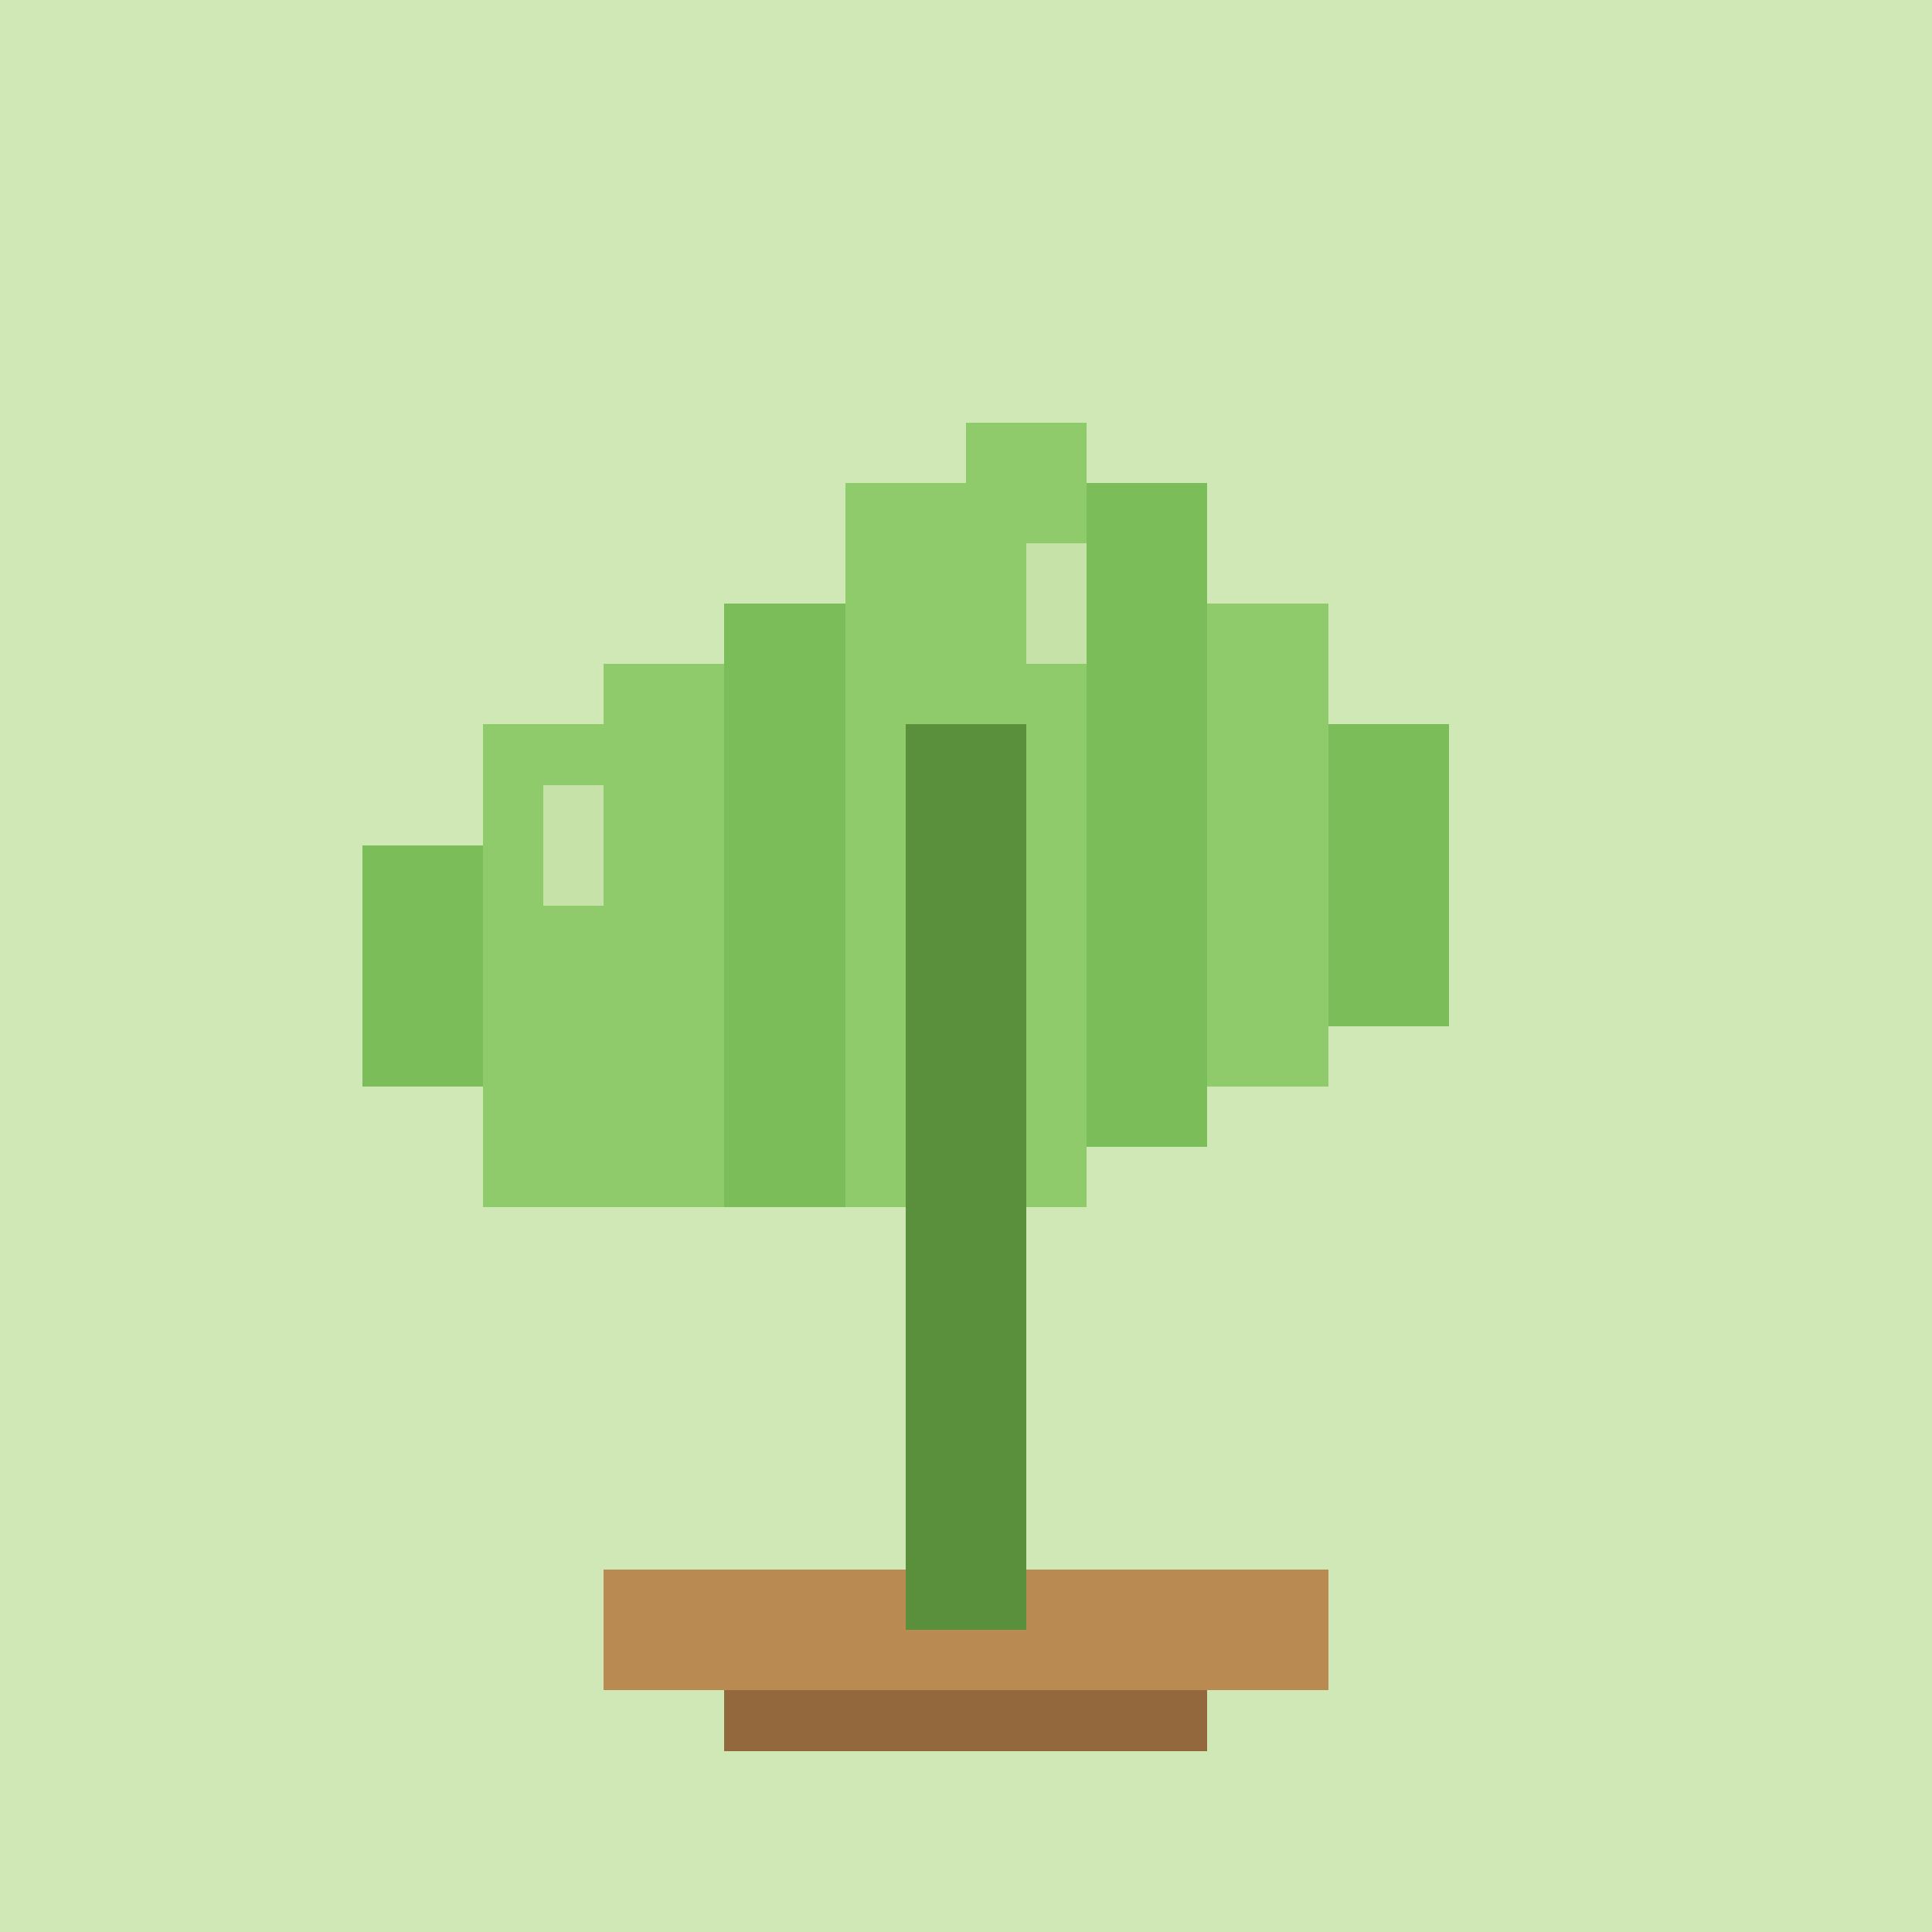
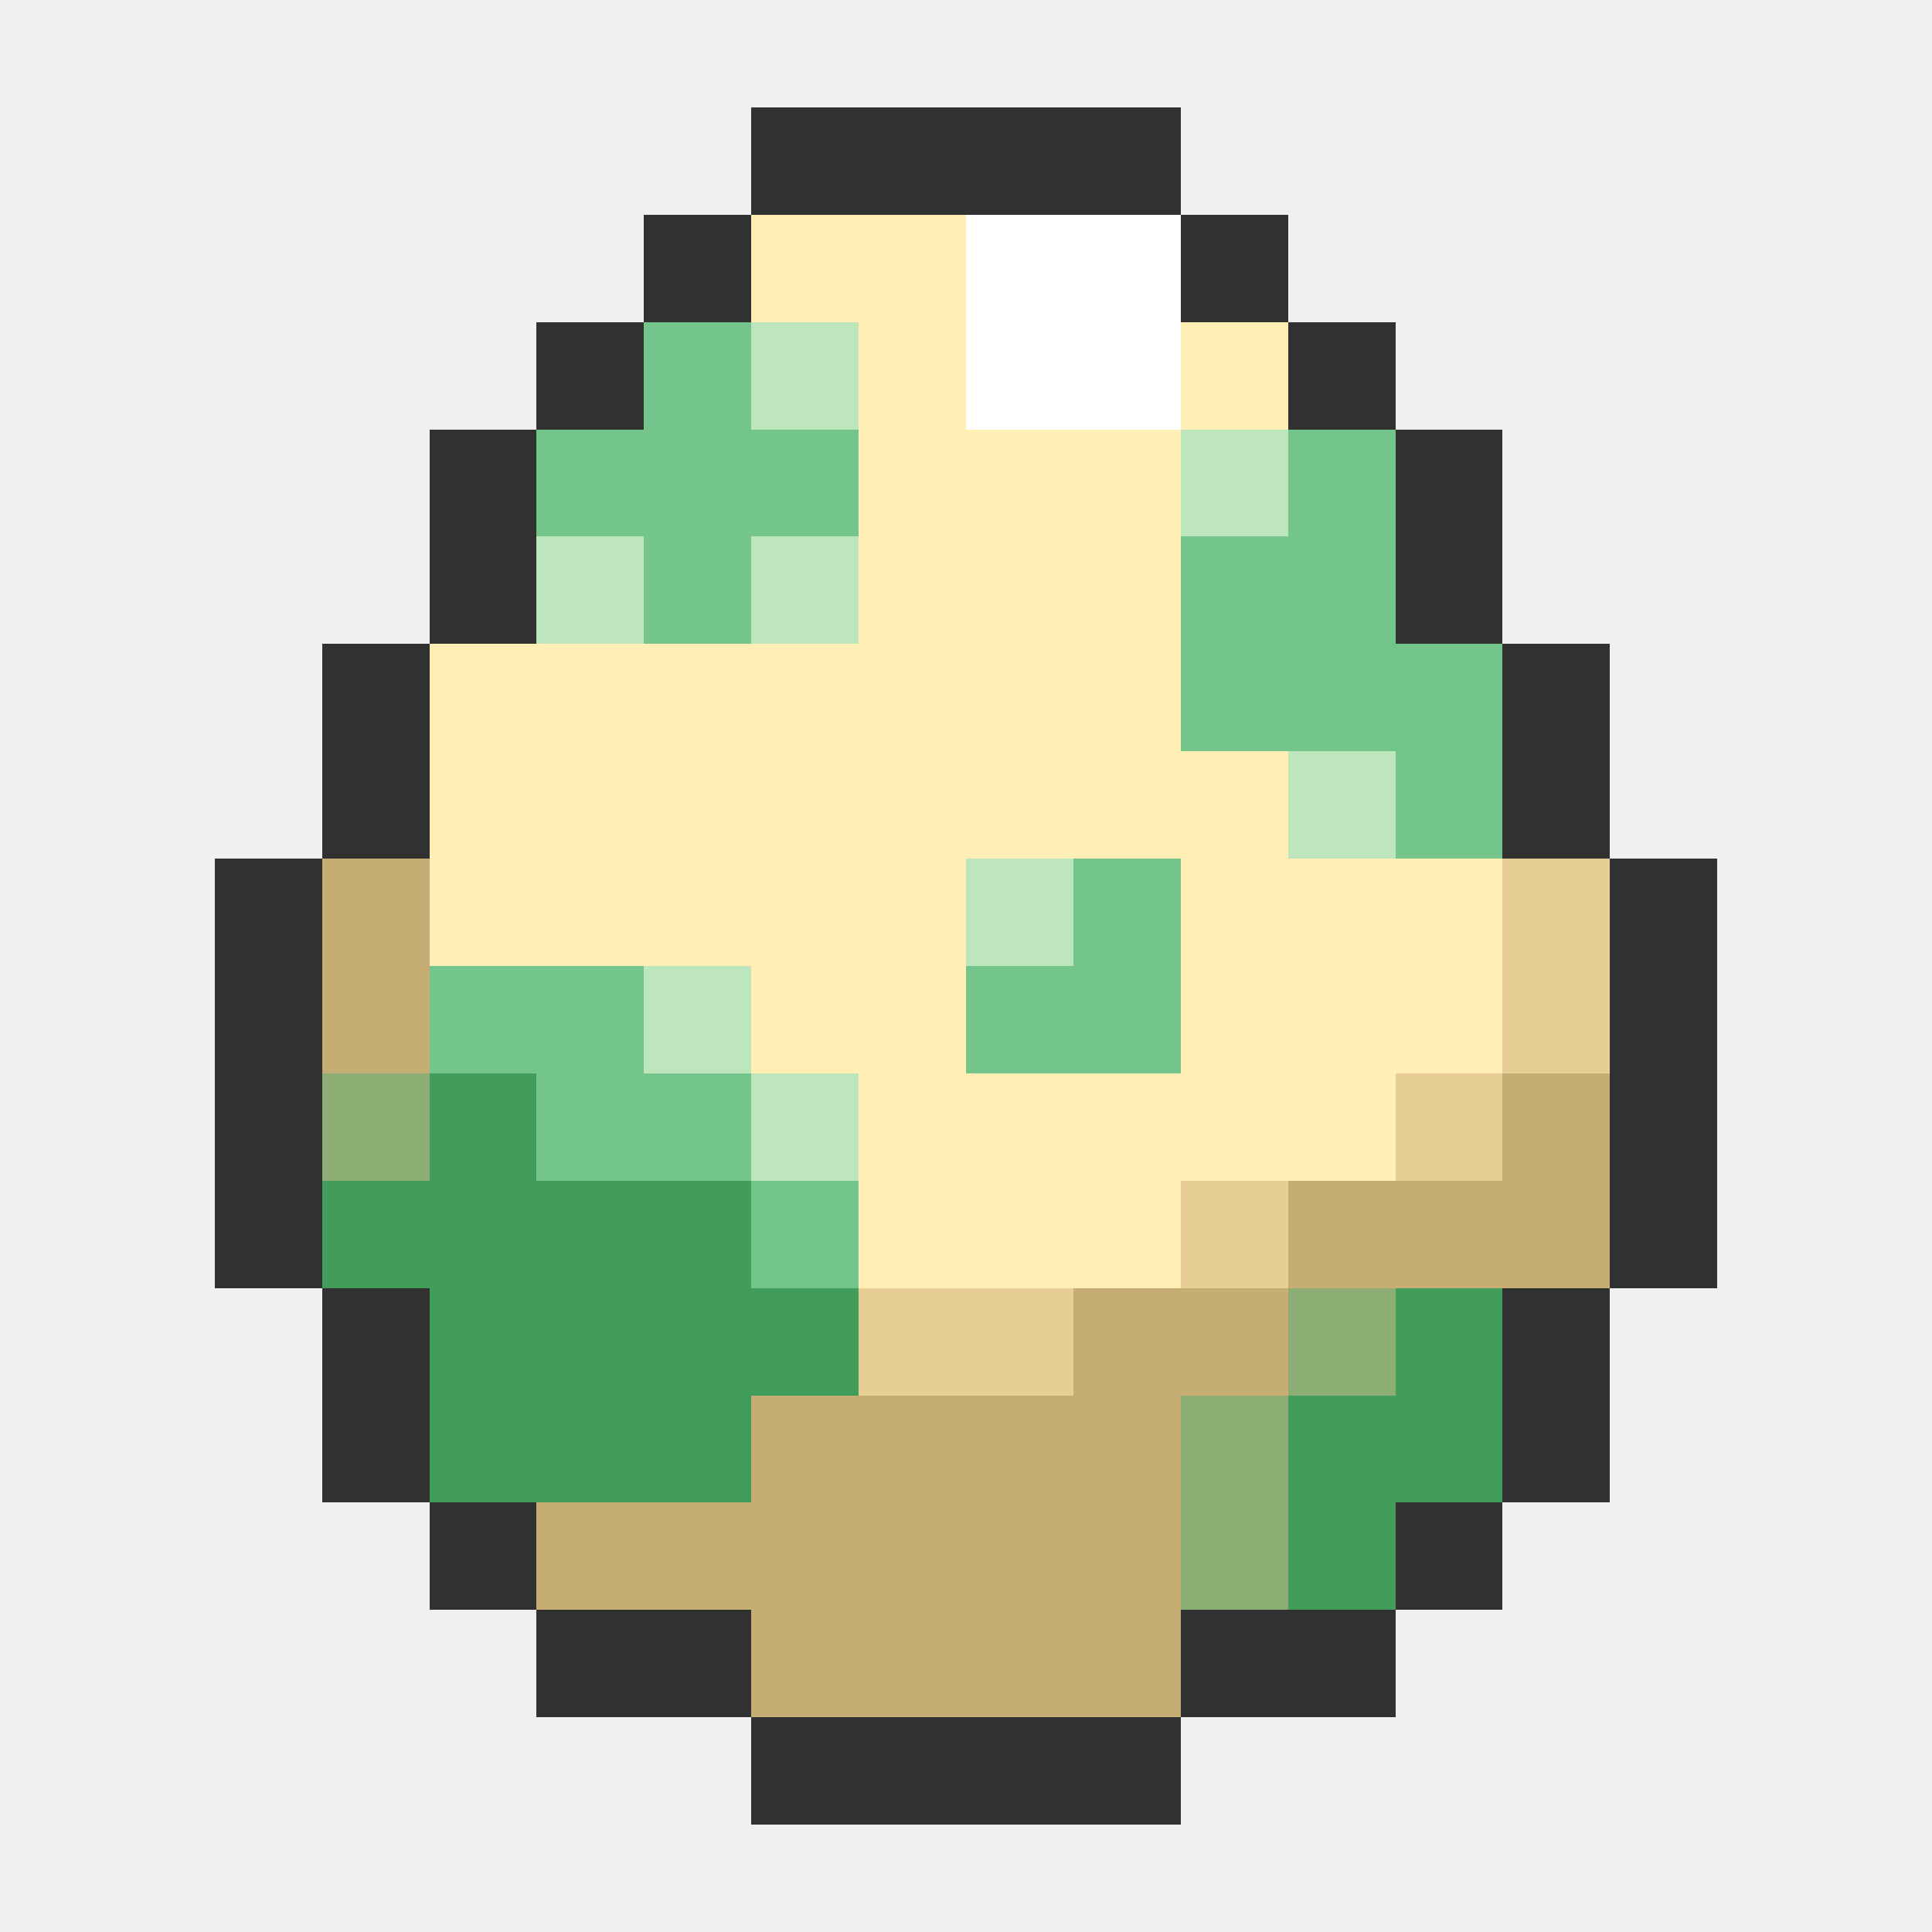
- <svg xmlns="http://www.w3.org/2000/svg" viewBox="0 0 32 32" shape-rendering="crispEdges">
-   <rect width="32" height="32" fill="#cfe8b5" />
-   <rect x="10" y="26" width="12" height="2" fill="#b98a52" />
-   <rect x="12" y="28" width="8" height="1" fill="#93683c" />
-   <rect x="15" y="20" width="2" height="7" fill="#5a8f3c" />
-   <rect x="6" y="14" width="2" height="4" fill="#7bbd59" />
-   <rect x="8" y="12" width="2" height="8" fill="#8fcb6b" />
-   <rect x="10" y="11" width="2" height="9" fill="#8fcb6b" />
-   <rect x="12" y="10" width="2" height="10" fill="#7bbd59" />
-   <rect x="14" y="8" width="2" height="12" fill="#8fcb6b" />
-   <rect x="16" y="7" width="2" height="13" fill="#8fcb6b" />
-   <rect x="18" y="8" width="2" height="11" fill="#7bbd59" />
-   <rect x="20" y="10" width="2" height="8" fill="#8fcb6b" />
-   <rect x="22" y="12" width="2" height="5" fill="#7bbd59" />
-   <rect x="15" y="12" width="2" height="8" fill="#5a8f3c" />
-   <rect x="17" y="9" width="1" height="2" fill="#c6e2a9" />
-   <rect x="9" y="13" width="1" height="2" fill="#c6e2a9" />
+ <svg xmlns="http://www.w3.org/2000/svg" viewBox="0 0 18 18" shape-rendering="crispEdges">
+   <rect x="7" y="1" width="4" height="1" fill="#313131" />
+   <rect x="6" y="2" width="1" height="1" fill="#313131" />
+   <rect x="7" y="2" width="2" height="1" fill="#ffefb5" />
+   <rect x="9" y="2" width="2" height="1" fill="#ffffff" />
+   <rect x="11" y="2" width="1" height="1" fill="#313131" />
+   <rect x="5" y="3" width="1" height="1" fill="#313131" />
+   <rect x="6" y="3" width="1" height="1" fill="#73c58c" />
+   <rect x="7" y="3" width="1" height="1" fill="#bde6bd" />
+   <rect x="8" y="3" width="1" height="1" fill="#ffefb5" />
+   <rect x="9" y="3" width="2" height="1" fill="#ffffff" />
+   <rect x="11" y="3" width="1" height="1" fill="#ffefb5" />
+   <rect x="12" y="3" width="1" height="1" fill="#313131" />
+   <rect x="4" y="4" width="1" height="1" fill="#313131" />
+   <rect x="5" y="4" width="3" height="1" fill="#73c58c" />
+   <rect x="8" y="4" width="3" height="1" fill="#ffefb5" />
+   <rect x="11" y="4" width="1" height="1" fill="#bde6bd" />
+   <rect x="12" y="4" width="1" height="1" fill="#73c58c" />
+   <rect x="13" y="4" width="1" height="1" fill="#313131" />
+   <rect x="4" y="5" width="1" height="1" fill="#313131" />
+   <rect x="5" y="5" width="1" height="1" fill="#bde6bd" />
+   <rect x="6" y="5" width="1" height="1" fill="#73c58c" />
+   <rect x="7" y="5" width="1" height="1" fill="#bde6bd" />
+   <rect x="8" y="5" width="3" height="1" fill="#ffefb5" />
+   <rect x="11" y="5" width="2" height="1" fill="#73c58c" />
+   <rect x="13" y="5" width="1" height="1" fill="#313131" />
+   <rect x="3" y="6" width="1" height="1" fill="#313131" />
+   <rect x="4" y="6" width="7" height="1" fill="#ffefb5" />
+   <rect x="11" y="6" width="3" height="1" fill="#73c58c" />
+   <rect x="14" y="6" width="1" height="1" fill="#313131" />
+   <rect x="3" y="7" width="1" height="1" fill="#313131" />
+   <rect x="4" y="7" width="8" height="1" fill="#ffefb5" />
+   <rect x="12" y="7" width="1" height="1" fill="#bde6bd" />
+   <rect x="13" y="7" width="1" height="1" fill="#73c58c" />
+   <rect x="14" y="7" width="1" height="1" fill="#313131" />
+   <rect x="2" y="8" width="1" height="1" fill="#313131" />
+   <rect x="3" y="8" width="1" height="1" fill="#c5ad73" />
+   <rect x="4" y="8" width="5" height="1" fill="#ffefb5" />
+   <rect x="9" y="8" width="1" height="1" fill="#bde6bd" />
+   <rect x="10" y="8" width="1" height="1" fill="#73c58c" />
+   <rect x="11" y="8" width="3" height="1" fill="#ffefb5" />
+   <rect x="14" y="8" width="1" height="1" fill="#e6ce94" />
+   <rect x="15" y="8" width="1" height="1" fill="#313131" />
+   <rect x="2" y="9" width="1" height="1" fill="#313131" />
+   <rect x="3" y="9" width="1" height="1" fill="#c5ad73" />
+   <rect x="4" y="9" width="2" height="1" fill="#73c58c" />
+   <rect x="6" y="9" width="1" height="1" fill="#bde6bd" />
+   <rect x="7" y="9" width="2" height="1" fill="#ffefb5" />
+   <rect x="9" y="9" width="2" height="1" fill="#73c58c" />
+   <rect x="11" y="9" width="3" height="1" fill="#ffefb5" />
+   <rect x="14" y="9" width="1" height="1" fill="#e6ce94" />
+   <rect x="15" y="9" width="1" height="1" fill="#313131" />
+   <rect x="2" y="10" width="1" height="1" fill="#313131" />
+   <rect x="3" y="10" width="1" height="1" fill="#8cad73" />
+   <rect x="4" y="10" width="1" height="1" fill="#429c5a" />
+   <rect x="5" y="10" width="2" height="1" fill="#73c58c" />
+   <rect x="7" y="10" width="1" height="1" fill="#bde6bd" />
+   <rect x="8" y="10" width="5" height="1" fill="#ffefb5" />
+   <rect x="13" y="10" width="1" height="1" fill="#e6ce94" />
+   <rect x="14" y="10" width="1" height="1" fill="#c5ad73" />
+   <rect x="15" y="10" width="1" height="1" fill="#313131" />
+   <rect x="2" y="11" width="1" height="1" fill="#313131" />
+   <rect x="3" y="11" width="4" height="1" fill="#429c5a" />
+   <rect x="7" y="11" width="1" height="1" fill="#73c58c" />
+   <rect x="8" y="11" width="3" height="1" fill="#ffefb5" />
+   <rect x="11" y="11" width="1" height="1" fill="#e6ce94" />
+   <rect x="12" y="11" width="3" height="1" fill="#c5ad73" />
+   <rect x="15" y="11" width="1" height="1" fill="#313131" />
+   <rect x="3" y="12" width="1" height="1" fill="#313131" />
+   <rect x="4" y="12" width="4" height="1" fill="#429c5a" />
+   <rect x="8" y="12" width="2" height="1" fill="#e6ce94" />
+   <rect x="10" y="12" width="2" height="1" fill="#c5ad73" />
+   <rect x="12" y="12" width="1" height="1" fill="#8cad73" />
+   <rect x="13" y="12" width="1" height="1" fill="#429c5a" />
+   <rect x="14" y="12" width="1" height="1" fill="#313131" />
+   <rect x="3" y="13" width="1" height="1" fill="#313131" />
+   <rect x="4" y="13" width="3" height="1" fill="#429c5a" />
+   <rect x="7" y="13" width="4" height="1" fill="#c5ad73" />
+   <rect x="11" y="13" width="1" height="1" fill="#8cad73" />
+   <rect x="12" y="13" width="2" height="1" fill="#429c5a" />
+   <rect x="14" y="13" width="1" height="1" fill="#313131" />
+   <rect x="4" y="14" width="1" height="1" fill="#313131" />
+   <rect x="5" y="14" width="6" height="1" fill="#c5ad73" />
+   <rect x="11" y="14" width="1" height="1" fill="#8cad73" />
+   <rect x="12" y="14" width="1" height="1" fill="#429c5a" />
+   <rect x="13" y="14" width="1" height="1" fill="#313131" />
+   <rect x="5" y="15" width="2" height="1" fill="#313131" />
+   <rect x="7" y="15" width="4" height="1" fill="#c5ad73" />
+   <rect x="11" y="15" width="2" height="1" fill="#313131" />
+   <rect x="7" y="16" width="4" height="1" fill="#313131" />
</svg>
